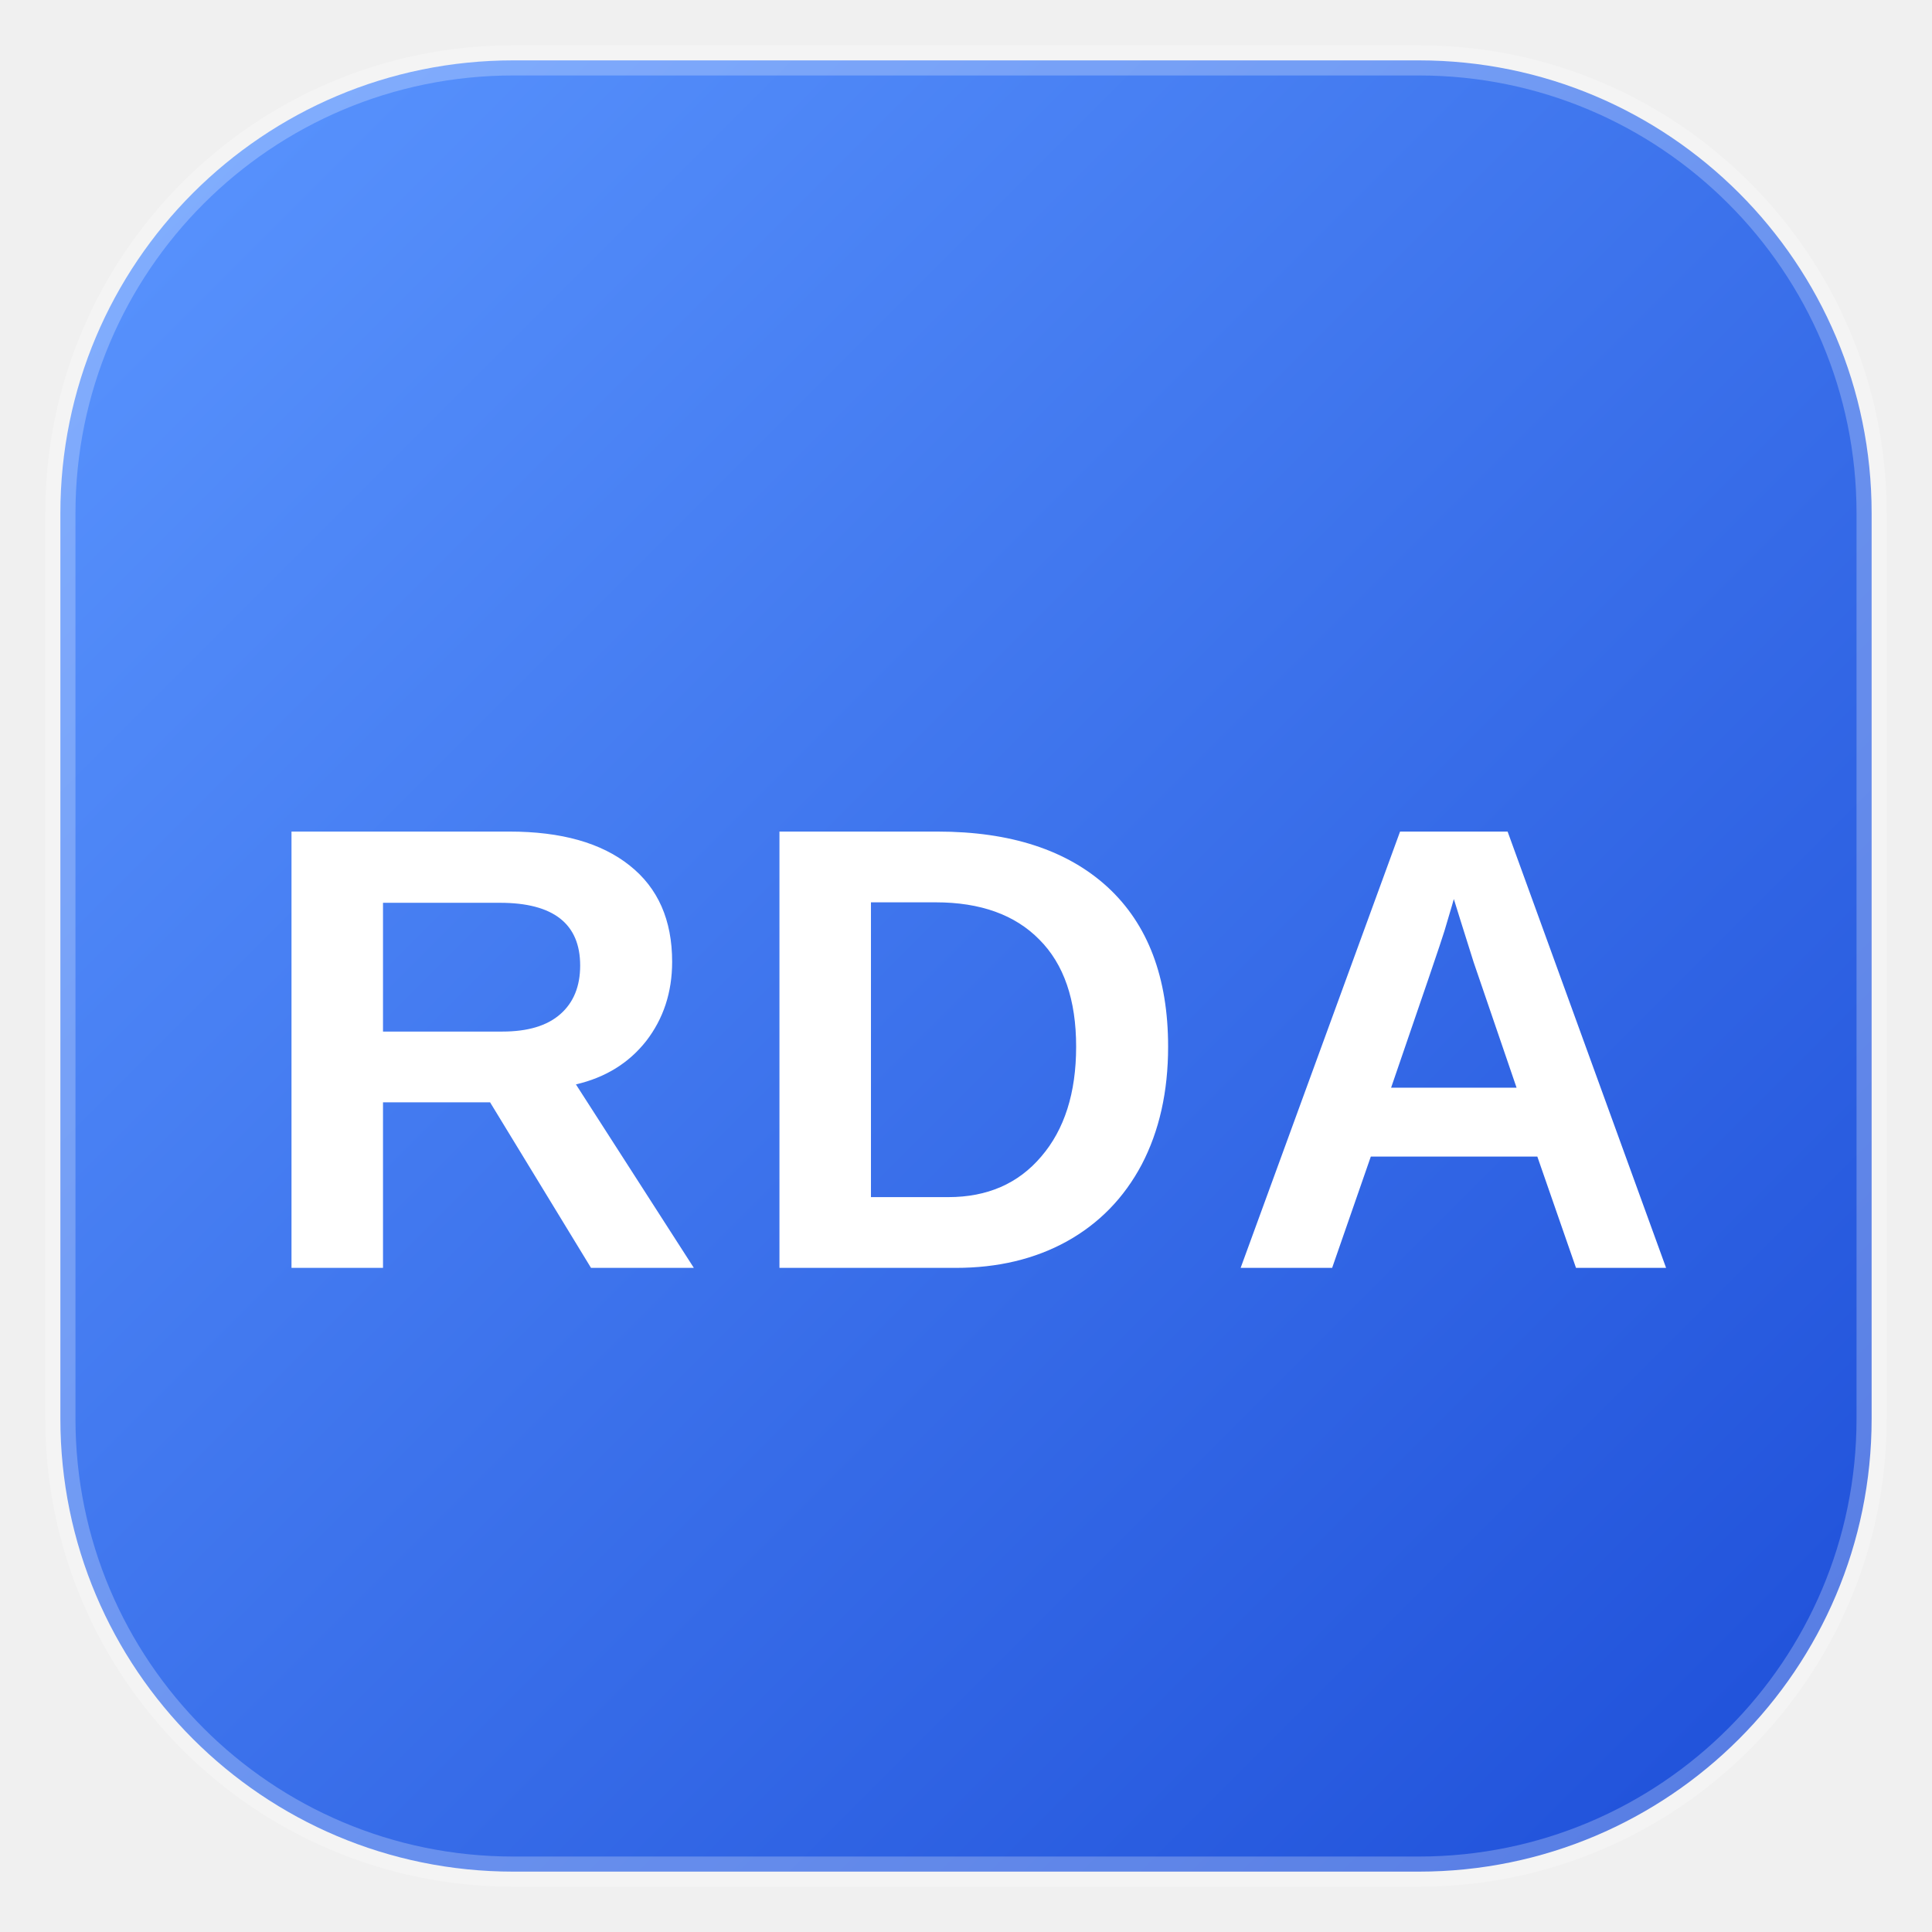
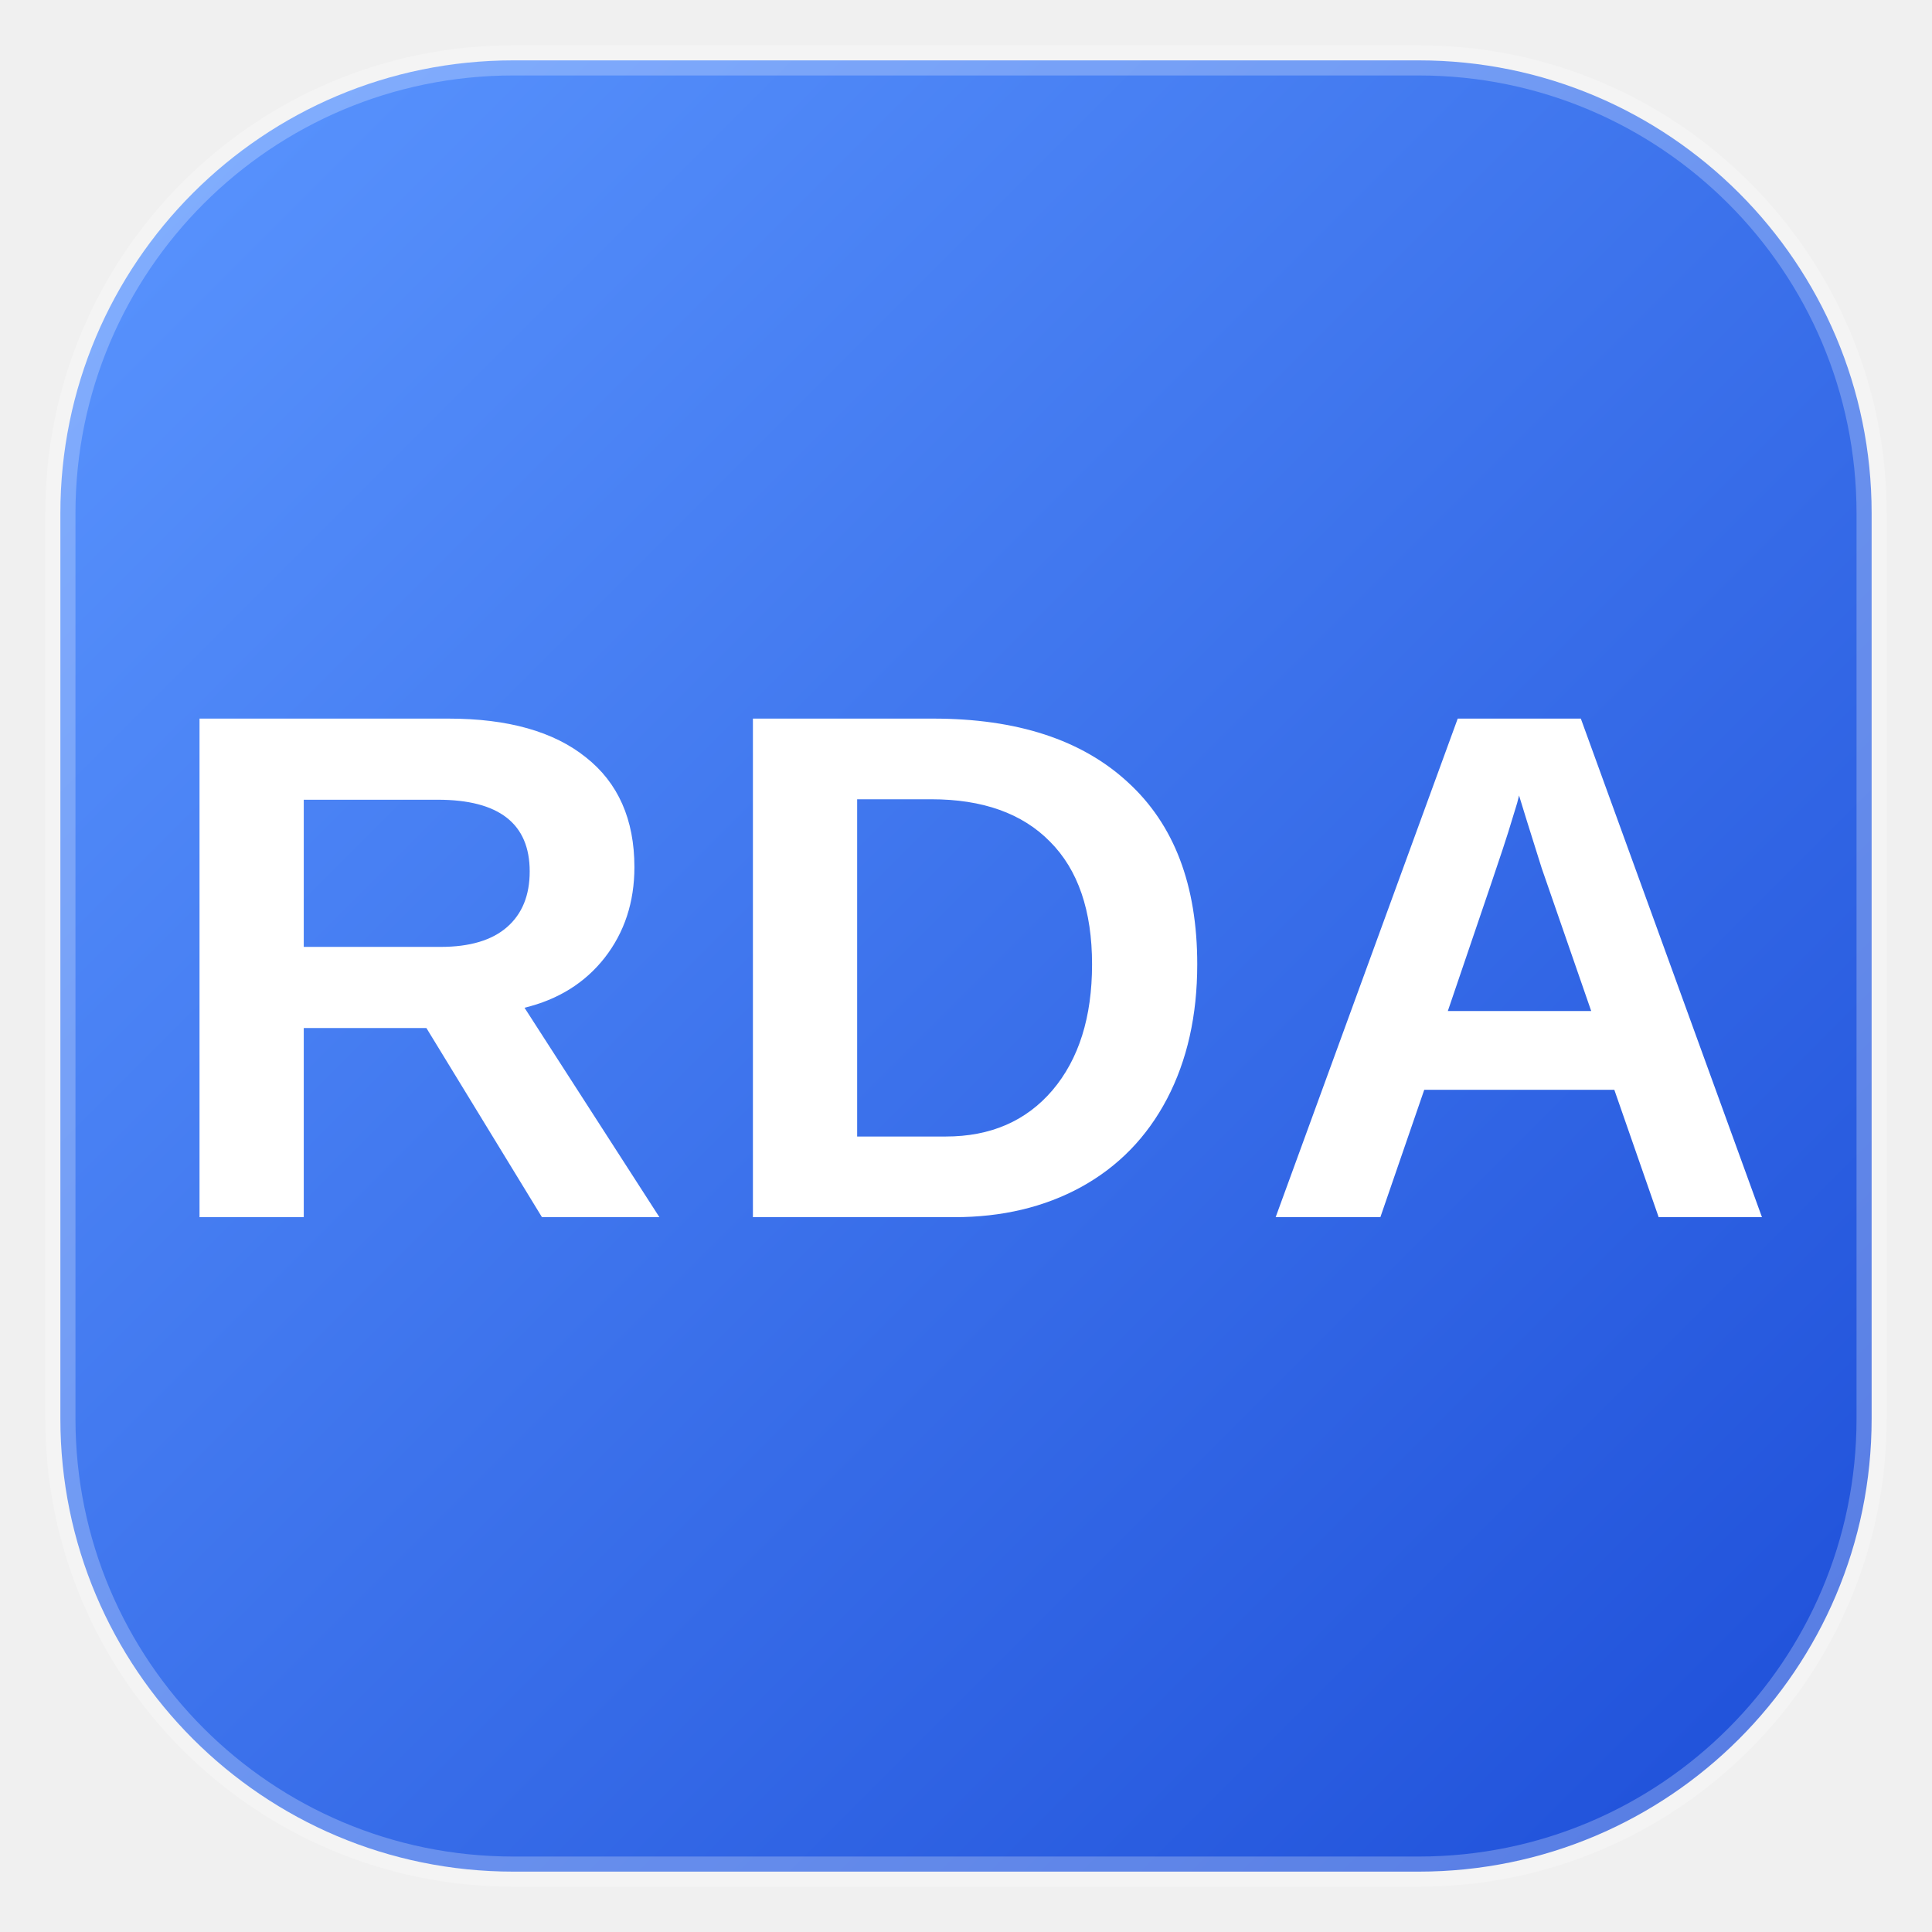
<svg xmlns="http://www.w3.org/2000/svg" viewBox="0 0 64 64">
  <defs>
    <linearGradient id="bg" x1="0" y1="0" x2="1" y2="1">
      <stop offset="0" stop-color="#5b96ff" />
      <stop offset="1" stop-color="#1d4ed8" />
    </linearGradient>
  </defs>
  <rect x="2" y="2" width="60" height="60" rx="15" fill="url(#bg)" />
  <rect x="2" y="2" width="60" height="60" rx="15" fill="none" stroke="#ffffff" stroke-opacity="0.25" stroke-width="1" />
-   <text x="32" y="42" text-anchor="middle" font-family="Arial, Helvetica, sans-serif" font-size="21" font-weight="800" letter-spacing="1" fill="#ffffff">RDA</text>
+   <text x="32" y="32" text-anchor="middle" dominant-baseline="central" font-family="Arial, Helvetica, sans-serif" font-size="24" font-weight="800" letter-spacing="1" fill="#ffffff">RDA</text>
</svg>
